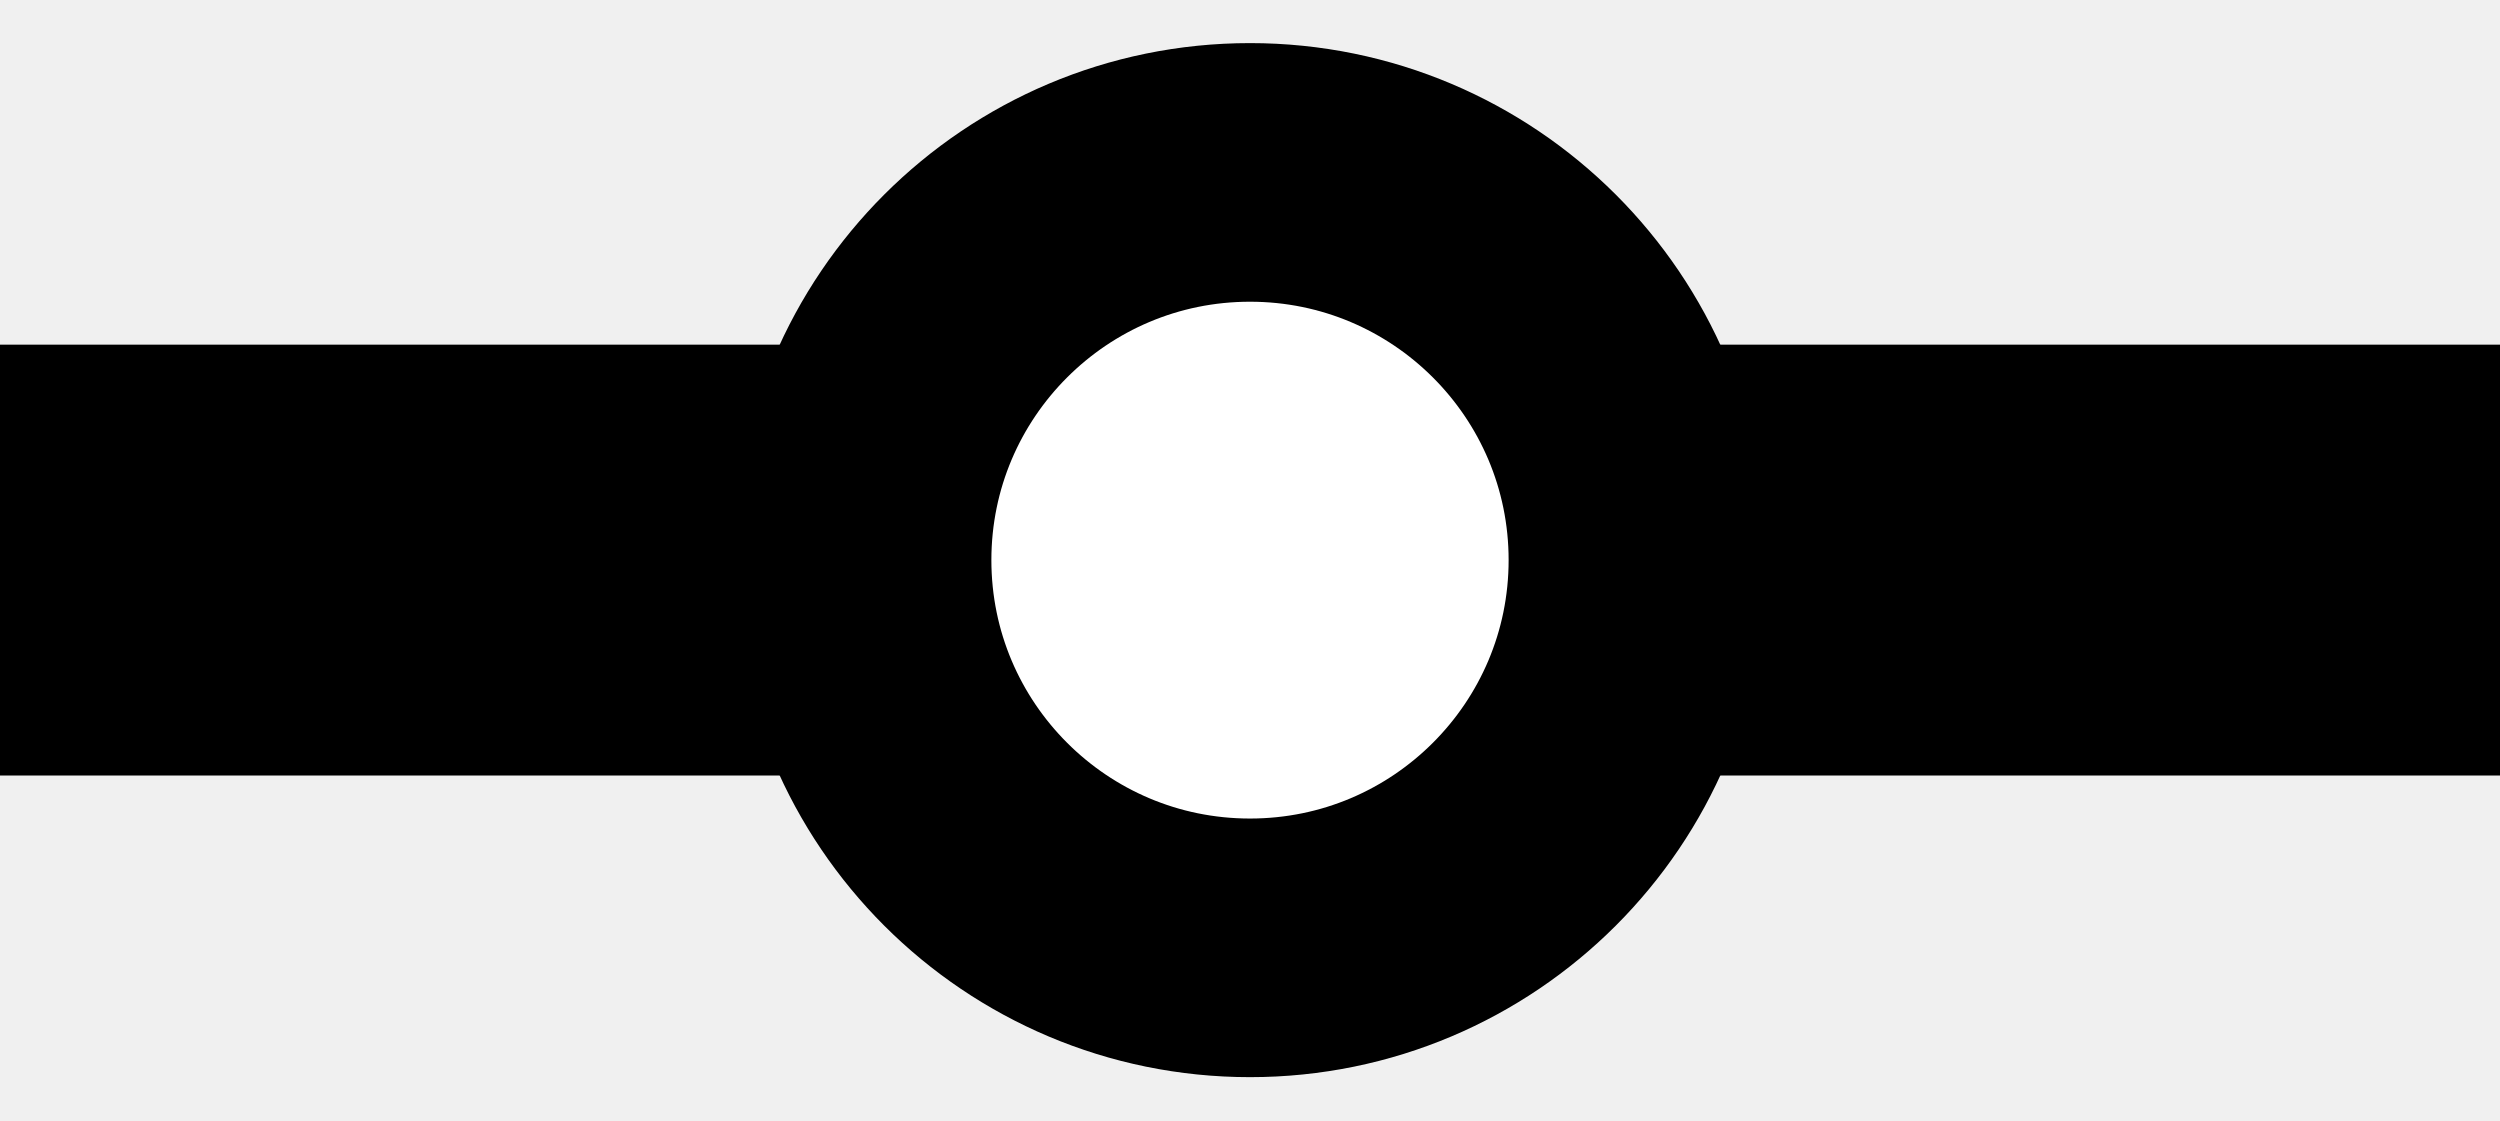
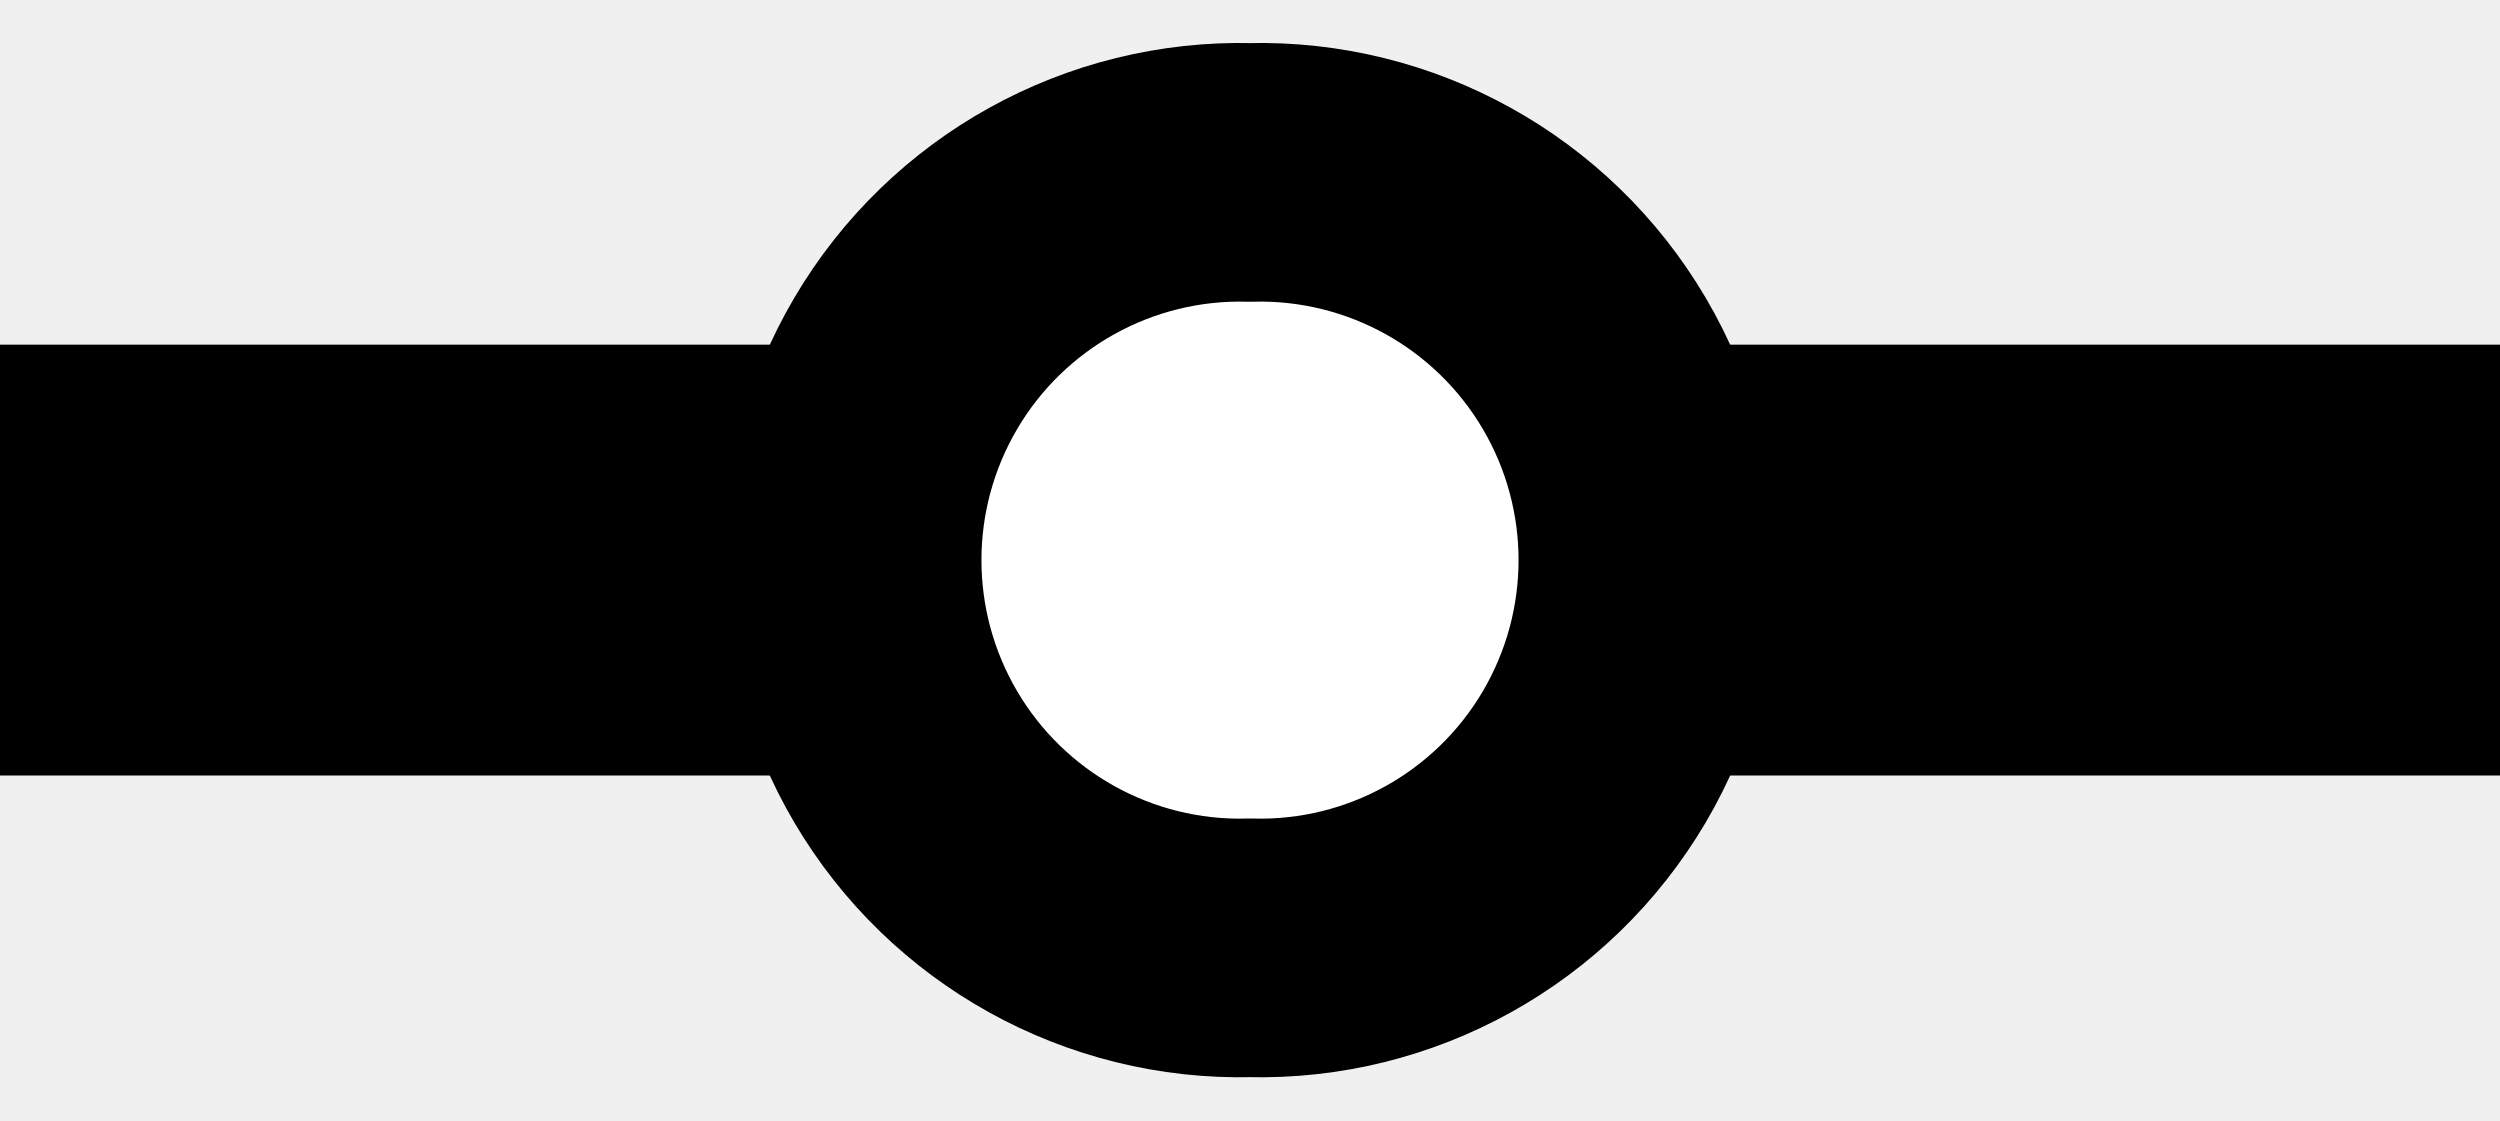
- <svg xmlns="http://www.w3.org/2000/svg" width="29" height="13" viewBox="0 0 29 13" fill="none">
-   <path fill-rule="evenodd" clip-rule="evenodd" d="M14.5 10.995C16.985 10.995 19 8.981 19 6.497C19 4.014 16.985 2 14.5 2C12.015 2 10 4.014 10 6.497C10 8.981 12.015 10.995 14.5 10.995Z" fill="white" stroke="black" stroke-width="3" />
-   <rect x="19.5" y="4.498" width="9" height="3.998" fill="black" stroke="black" />
-   <rect x="0.5" y="4.498" width="9" height="3.998" fill="black" stroke="black" />
+ <svg xmlns="http://www.w3.org/2000/svg" width="29" height="13" fill="none">
+   <path fill-rule="evenodd" clip-rule="evenodd" d="M14.5 10.995A4.499 4.499 0 1014.5 2a4.499 4.499 0 100 8.995z" fill="#fff" stroke="#000" stroke-width="3" />
+   <path fill="#000" stroke="#000" d="M19.5 4.498h9v3.998h-9zM.5 4.498h9v3.998h-9z" />
</svg>
